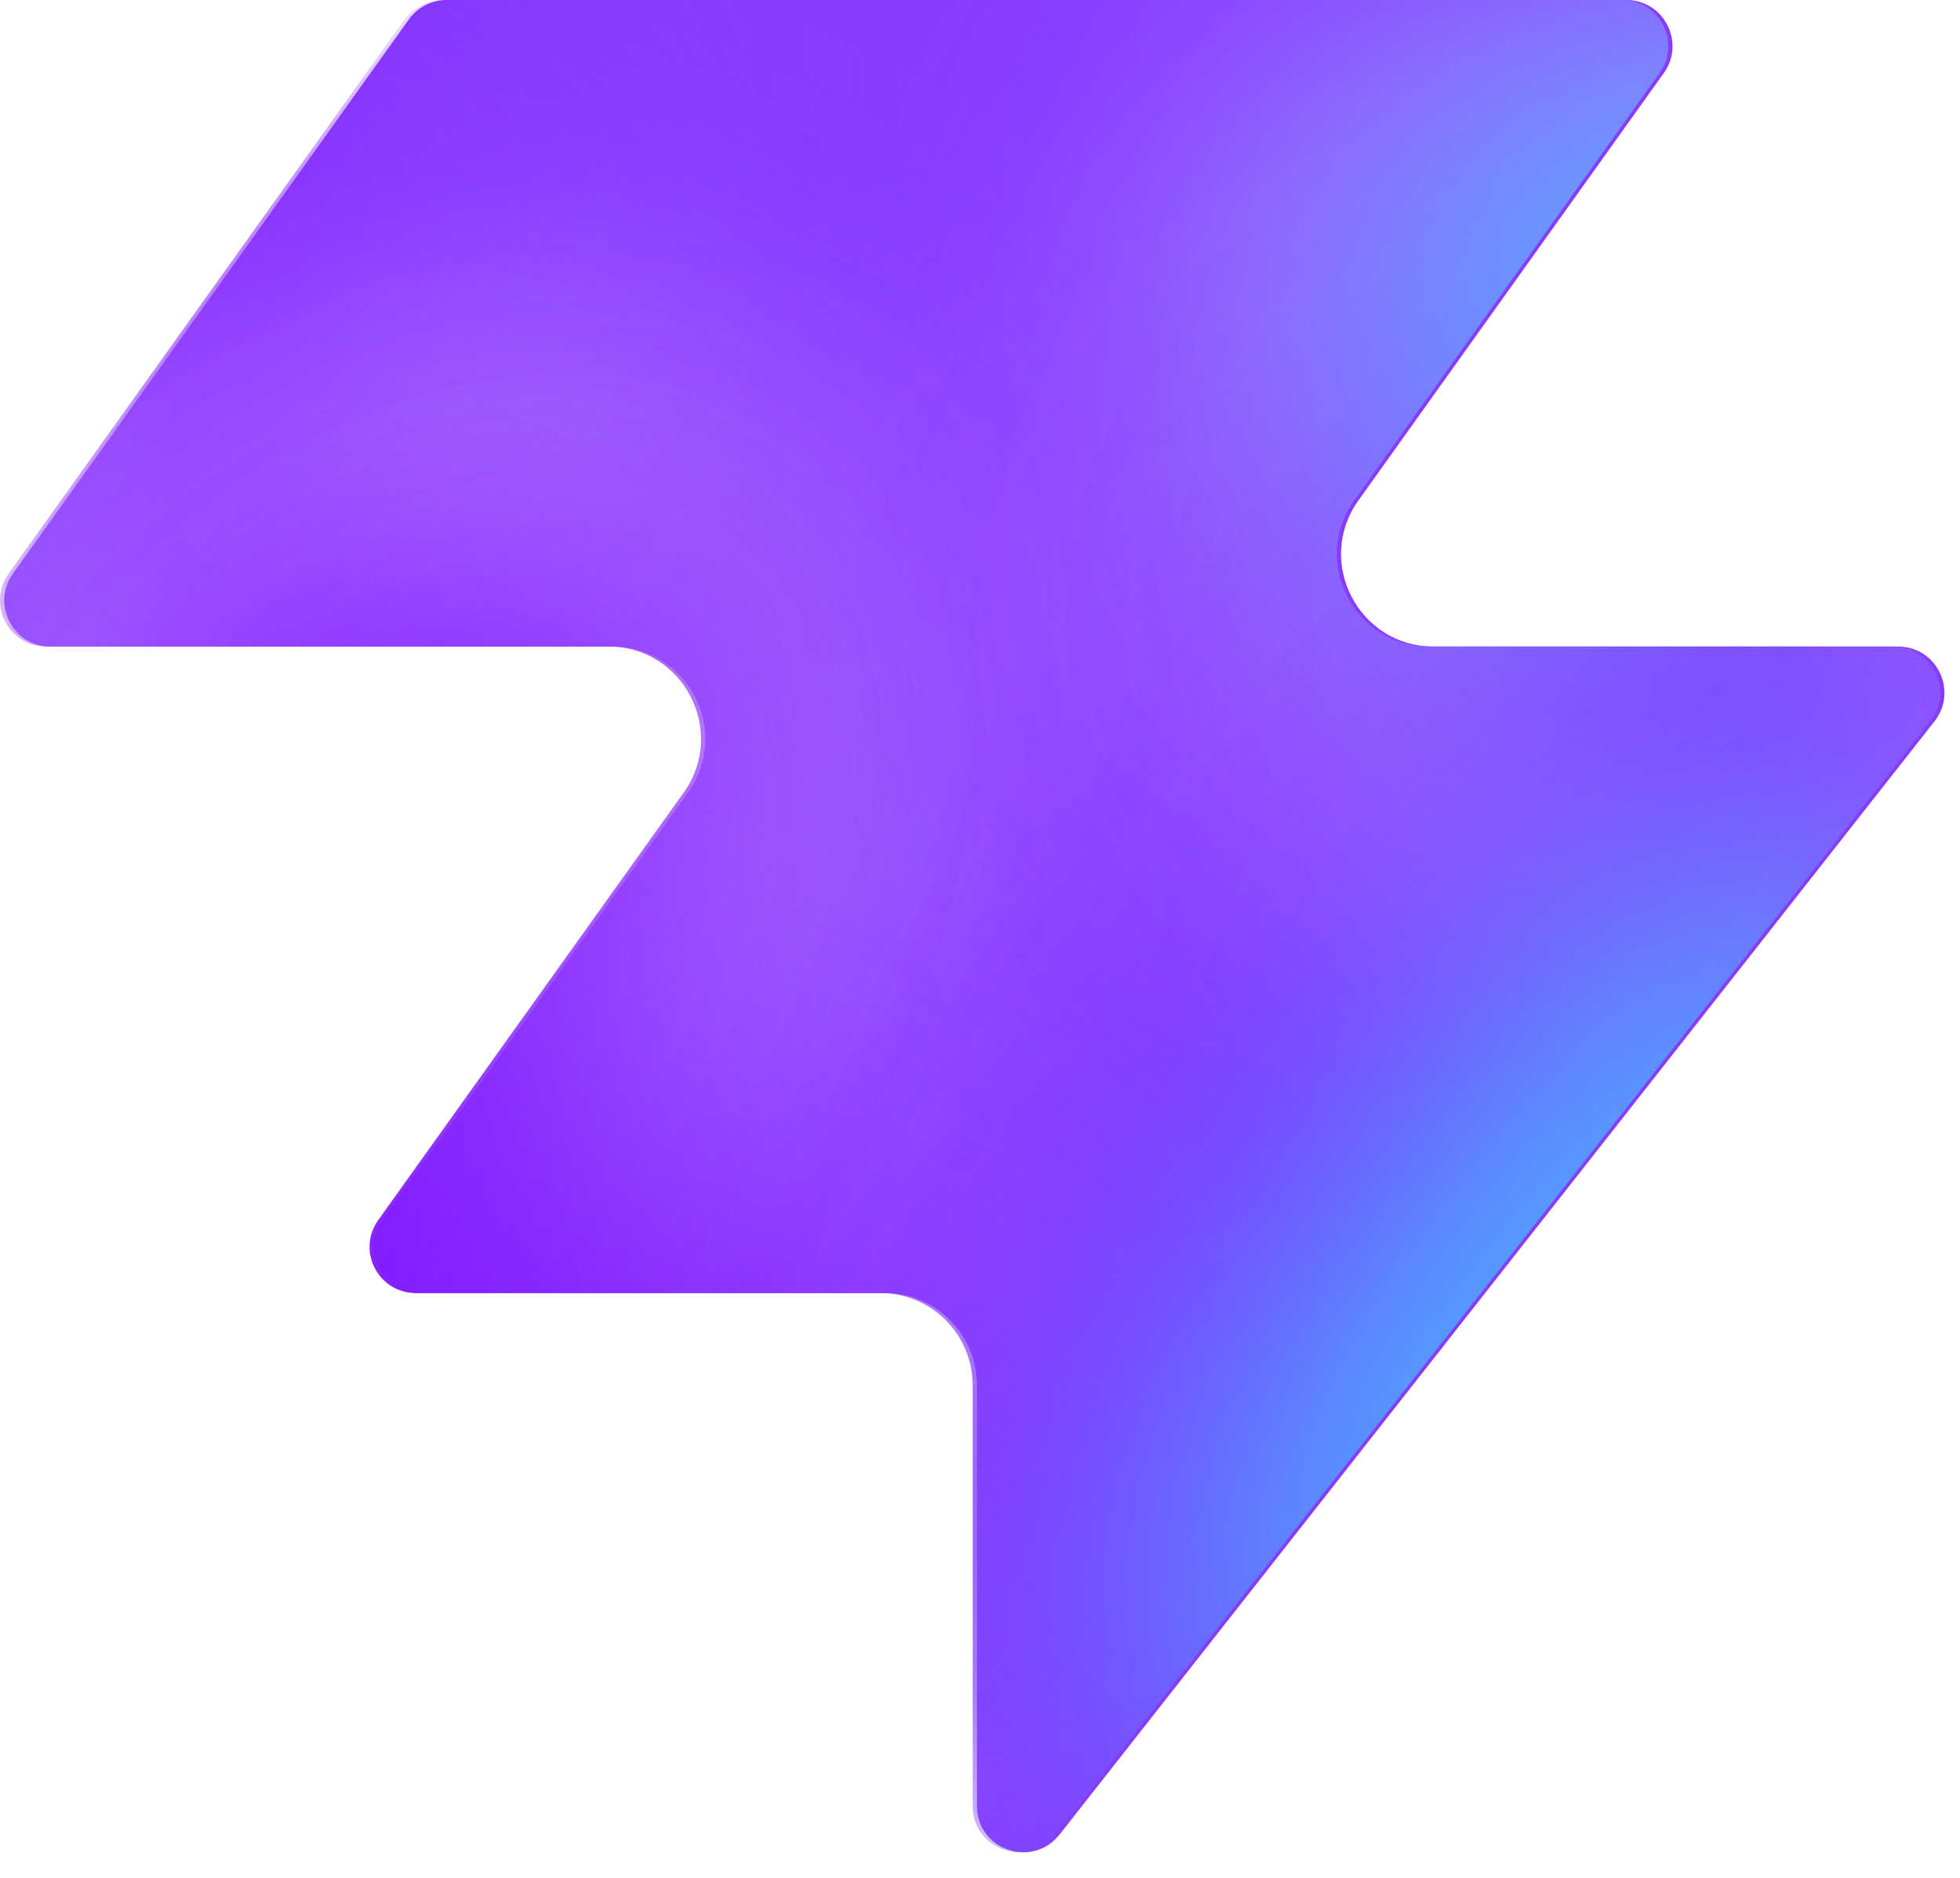
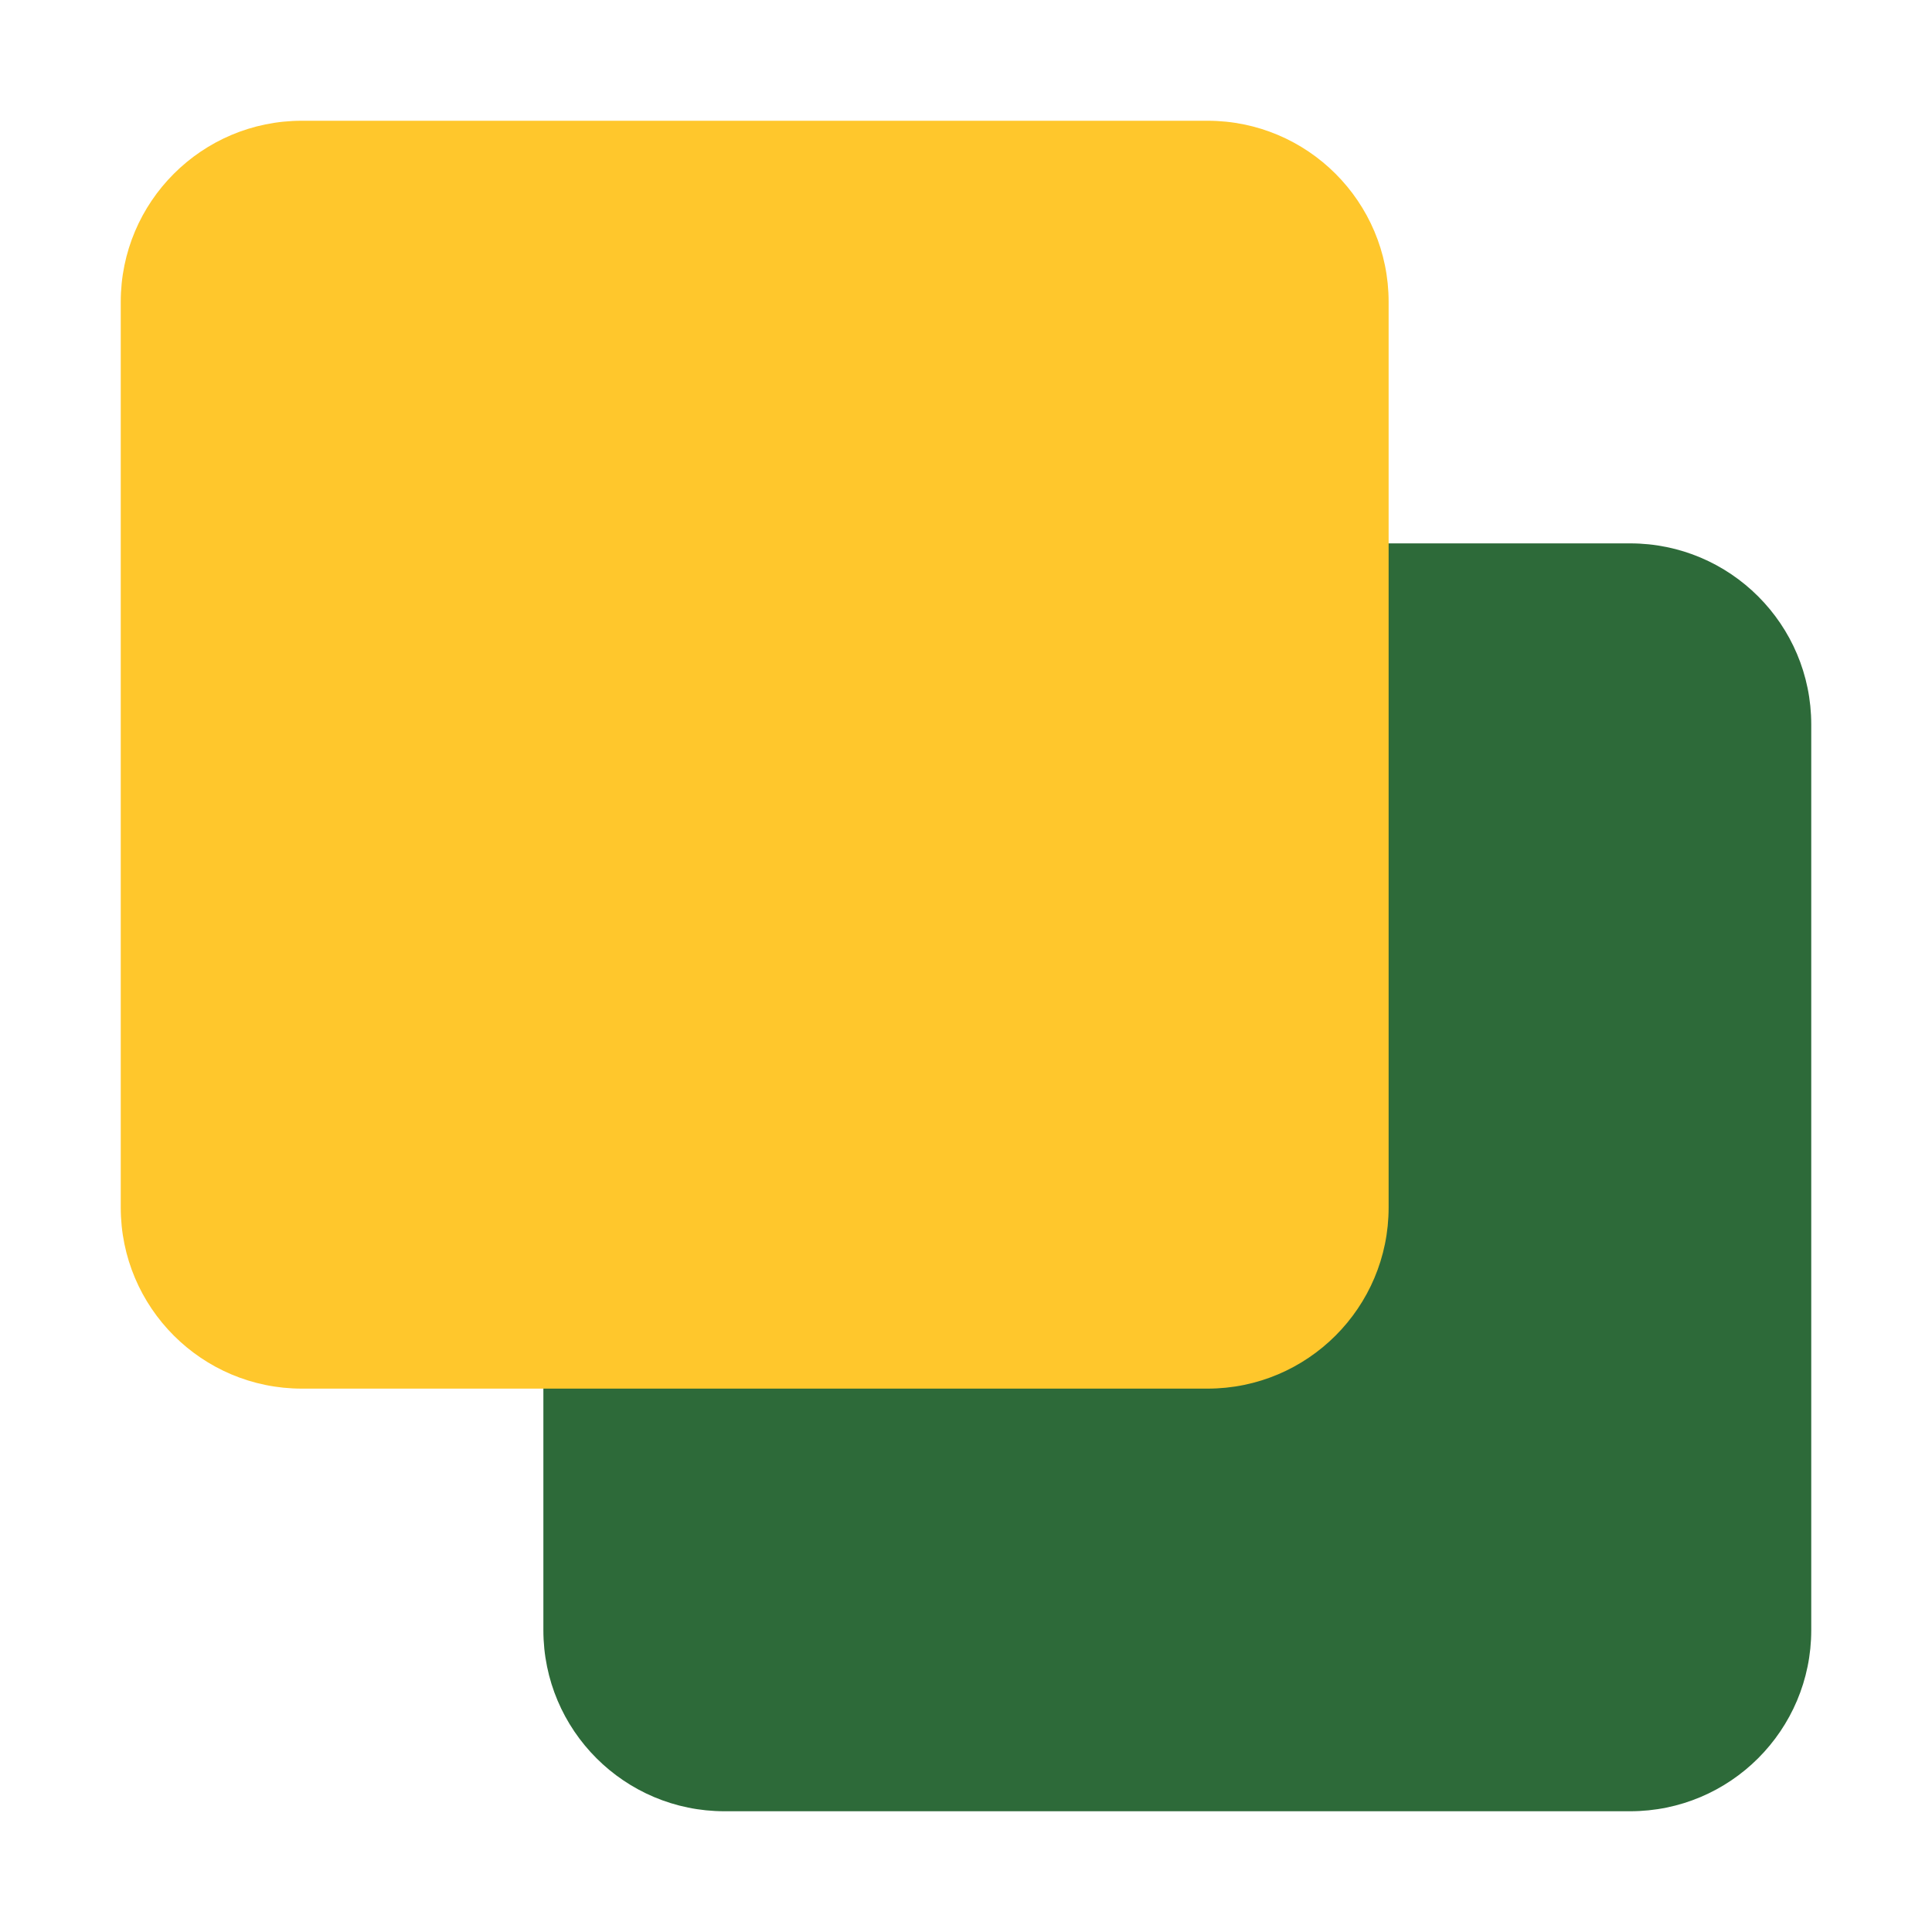
- <svg xmlns="http://www.w3.org/2000/svg" width="48" height="46" fill="none" viewBox="0 0 48 46">
-   <path fill="#863bff" d="M25.946 44.938c-.664.845-2.021.375-2.021-.698V33.937a2.26 2.26 0 0 0-2.262-2.262H10.287c-.92 0-1.456-1.04-.92-1.788l7.48-10.471c1.07-1.497 0-3.578-1.842-3.578H1.237c-.92 0-1.456-1.04-.92-1.788L10.013.474c.214-.297.556-.474.92-.474h28.894c.92 0 1.456 1.04.92 1.788l-7.48 10.471c-1.07 1.498 0 3.579 1.842 3.579h11.377c.943 0 1.473 1.088.89 1.83L25.947 44.94z" style="fill:#863bff;fill:color(display-p3 .525 .23 1);fill-opacity:1" />
-   <mask id="a" width="48" height="46" x="0" y="0" maskUnits="userSpaceOnUse" style="mask-type:alpha">
-     <path fill="#000" d="M25.842 44.938c-.664.844-2.021.375-2.021-.698V33.937a2.26 2.26 0 0 0-2.262-2.262H10.183c-.92 0-1.456-1.04-.92-1.788l7.48-10.471c1.07-1.498 0-3.579-1.842-3.579H1.133c-.92 0-1.456-1.04-.92-1.787L9.91.473c.214-.297.556-.474.92-.474h28.894c.92 0 1.456 1.04.92 1.788l-7.48 10.471c-1.07 1.498 0 3.578 1.842 3.578h11.377c.943 0 1.473 1.088.89 1.832L25.843 44.94z" style="fill:#000;fill-opacity:1" />
-   </mask>
-   <g mask="url(#a)">
-     <g filter="url(#b)">
-       <ellipse cx="5.508" cy="14.704" fill="#ede6ff" rx="5.508" ry="14.704" style="fill:#ede6ff;fill:color(display-p3 .927 .903 1);fill-opacity:1" transform="matrix(.00324 1 1 -.00324 -4.47 31.516)" />
-     </g>
-     <g filter="url(#c)">
-       <ellipse cx="10.399" cy="29.851" fill="#ede6ff" rx="10.399" ry="29.851" style="fill:#ede6ff;fill:color(display-p3 .927 .903 1);fill-opacity:1" transform="matrix(.00324 1 1 -.00324 -39.328 7.883)" />
-     </g>
-     <g filter="url(#d)">
-       <ellipse cx="5.508" cy="30.487" fill="#7e14ff" rx="5.508" ry="30.487" style="fill:#7e14ff;fill:color(display-p3 .492 .077 1);fill-opacity:1" transform="rotate(89.814 -25.913 -14.639)scale(1 -1)" />
-     </g>
-     <g filter="url(#e)">
-       <ellipse cx="5.508" cy="30.599" fill="#7e14ff" rx="5.508" ry="30.599" style="fill:#7e14ff;fill:color(display-p3 .492 .077 1);fill-opacity:1" transform="rotate(89.814 -32.644 -3.334)scale(1 -1)" />
-     </g>
-     <g filter="url(#f)">
-       <ellipse cx="5.508" cy="30.599" fill="#7e14ff" rx="5.508" ry="30.599" style="fill:#7e14ff;fill:color(display-p3 .492 .077 1);fill-opacity:1" transform="matrix(.00324 1 1 -.00324 -34.34 30.47)" />
-     </g>
-     <g filter="url(#g)">
-       <ellipse cx="14.072" cy="22.078" fill="#ede6ff" rx="14.072" ry="22.078" style="fill:#ede6ff;fill:color(display-p3 .927 .903 1);fill-opacity:1" transform="rotate(93.35 24.506 48.493)scale(-1 1)" />
-     </g>
-     <g filter="url(#h)">
-       <ellipse cx="3.47" cy="21.501" fill="#7e14ff" rx="3.47" ry="21.501" style="fill:#7e14ff;fill:color(display-p3 .492 .077 1);fill-opacity:1" transform="rotate(89.009 28.708 47.59)scale(-1 1)" />
-     </g>
-     <g filter="url(#i)">
-       <ellipse cx="3.47" cy="21.501" fill="#7e14ff" rx="3.47" ry="21.501" style="fill:#7e14ff;fill:color(display-p3 .492 .077 1);fill-opacity:1" transform="rotate(89.009 28.708 47.59)scale(-1 1)" />
-     </g>
-     <g filter="url(#j)">
-       <ellipse cx=".387" cy="8.972" fill="#7e14ff" rx="4.407" ry="29.108" style="fill:#7e14ff;fill:color(display-p3 .492 .077 1);fill-opacity:1" transform="rotate(39.51 .387 8.972)" />
-     </g>
-     <g filter="url(#k)">
-       <ellipse cx="47.523" cy="-6.092" fill="#7e14ff" rx="4.407" ry="29.108" style="fill:#7e14ff;fill:color(display-p3 .492 .077 1);fill-opacity:1" transform="rotate(37.892 47.523 -6.092)" />
-     </g>
-     <g filter="url(#l)">
-       <ellipse cx="41.412" cy="6.333" fill="#47bfff" rx="5.971" ry="9.665" style="fill:#47bfff;fill:color(display-p3 .28 .748 1);fill-opacity:1" transform="rotate(37.892 41.412 6.333)" />
-     </g>
-     <g filter="url(#m)">
-       <ellipse cx="-1.879" cy="38.332" fill="#7e14ff" rx="4.407" ry="29.108" style="fill:#7e14ff;fill:color(display-p3 .492 .077 1);fill-opacity:1" transform="rotate(37.892 -1.88 38.332)" />
-     </g>
-     <g filter="url(#n)">
-       <ellipse cx="-1.879" cy="38.332" fill="#7e14ff" rx="4.407" ry="29.108" style="fill:#7e14ff;fill:color(display-p3 .492 .077 1);fill-opacity:1" transform="rotate(37.892 -1.88 38.332)" />
-     </g>
-     <g filter="url(#o)">
-       <ellipse cx="35.651" cy="29.907" fill="#7e14ff" rx="4.407" ry="29.108" style="fill:#7e14ff;fill:color(display-p3 .492 .077 1);fill-opacity:1" transform="rotate(37.892 35.651 29.907)" />
-     </g>
-     <g filter="url(#p)">
-       <ellipse cx="38.418" cy="32.4" fill="#47bfff" rx="5.971" ry="15.297" style="fill:#47bfff;fill:color(display-p3 .28 .748 1);fill-opacity:1" transform="rotate(37.892 38.418 32.4)" />
-     </g>
-   </g>
-   <defs>
-     <filter id="b" width="60.045" height="41.654" x="-19.77" y="16.149" color-interpolation-filters="sRGB" filterUnits="userSpaceOnUse">
-       <feFlood flood-opacity="0" result="BackgroundImageFix" />
-       <feBlend in="SourceGraphic" in2="BackgroundImageFix" result="shape" />
-       <feGaussianBlur result="effect1_foregroundBlur_2002_17158" stdDeviation="7.659" />
-     </filter>
-     <filter id="c" width="90.34" height="51.437" x="-54.613" y="-7.533" color-interpolation-filters="sRGB" filterUnits="userSpaceOnUse">
-       <feFlood flood-opacity="0" result="BackgroundImageFix" />
-       <feBlend in="SourceGraphic" in2="BackgroundImageFix" result="shape" />
-       <feGaussianBlur result="effect1_foregroundBlur_2002_17158" stdDeviation="7.659" />
-     </filter>
-     <filter id="d" width="79.355" height="29.4" x="-49.64" y="2.03" color-interpolation-filters="sRGB" filterUnits="userSpaceOnUse">
-       <feFlood flood-opacity="0" result="BackgroundImageFix" />
-       <feBlend in="SourceGraphic" in2="BackgroundImageFix" result="shape" />
-       <feGaussianBlur result="effect1_foregroundBlur_2002_17158" stdDeviation="4.596" />
-     </filter>
-     <filter id="e" width="79.579" height="29.4" x="-45.045" y="20.029" color-interpolation-filters="sRGB" filterUnits="userSpaceOnUse">
-       <feFlood flood-opacity="0" result="BackgroundImageFix" />
-       <feBlend in="SourceGraphic" in2="BackgroundImageFix" result="shape" />
-       <feGaussianBlur result="effect1_foregroundBlur_2002_17158" stdDeviation="4.596" />
-     </filter>
-     <filter id="f" width="79.579" height="29.4" x="-43.513" y="21.178" color-interpolation-filters="sRGB" filterUnits="userSpaceOnUse">
-       <feFlood flood-opacity="0" result="BackgroundImageFix" />
-       <feBlend in="SourceGraphic" in2="BackgroundImageFix" result="shape" />
-       <feGaussianBlur result="effect1_foregroundBlur_2002_17158" stdDeviation="4.596" />
-     </filter>
-     <filter id="g" width="74.749" height="58.852" x="15.756" y="-17.901" color-interpolation-filters="sRGB" filterUnits="userSpaceOnUse">
-       <feFlood flood-opacity="0" result="BackgroundImageFix" />
-       <feBlend in="SourceGraphic" in2="BackgroundImageFix" result="shape" />
-       <feGaussianBlur result="effect1_foregroundBlur_2002_17158" stdDeviation="7.659" />
-     </filter>
-     <filter id="h" width="61.377" height="25.362" x="23.548" y="2.284" color-interpolation-filters="sRGB" filterUnits="userSpaceOnUse">
-       <feFlood flood-opacity="0" result="BackgroundImageFix" />
-       <feBlend in="SourceGraphic" in2="BackgroundImageFix" result="shape" />
-       <feGaussianBlur result="effect1_foregroundBlur_2002_17158" stdDeviation="4.596" />
-     </filter>
-     <filter id="i" width="61.377" height="25.362" x="23.548" y="2.284" color-interpolation-filters="sRGB" filterUnits="userSpaceOnUse">
-       <feFlood flood-opacity="0" result="BackgroundImageFix" />
-       <feBlend in="SourceGraphic" in2="BackgroundImageFix" result="shape" />
-       <feGaussianBlur result="effect1_foregroundBlur_2002_17158" stdDeviation="4.596" />
-     </filter>
-     <filter id="j" width="56.045" height="63.649" x="-27.636" y="-22.853" color-interpolation-filters="sRGB" filterUnits="userSpaceOnUse">
-       <feFlood flood-opacity="0" result="BackgroundImageFix" />
-       <feBlend in="SourceGraphic" in2="BackgroundImageFix" result="shape" />
-       <feGaussianBlur result="effect1_foregroundBlur_2002_17158" stdDeviation="4.596" />
-     </filter>
-     <filter id="k" width="54.814" height="64.646" x="20.116" y="-38.415" color-interpolation-filters="sRGB" filterUnits="userSpaceOnUse">
-       <feFlood flood-opacity="0" result="BackgroundImageFix" />
-       <feBlend in="SourceGraphic" in2="BackgroundImageFix" result="shape" />
-       <feGaussianBlur result="effect1_foregroundBlur_2002_17158" stdDeviation="4.596" />
-     </filter>
-     <filter id="l" width="33.541" height="35.313" x="24.641" y="-11.323" color-interpolation-filters="sRGB" filterUnits="userSpaceOnUse">
-       <feFlood flood-opacity="0" result="BackgroundImageFix" />
-       <feBlend in="SourceGraphic" in2="BackgroundImageFix" result="shape" />
-       <feGaussianBlur result="effect1_foregroundBlur_2002_17158" stdDeviation="4.596" />
-     </filter>
-     <filter id="m" width="54.814" height="64.646" x="-29.286" y="6.009" color-interpolation-filters="sRGB" filterUnits="userSpaceOnUse">
-       <feFlood flood-opacity="0" result="BackgroundImageFix" />
-       <feBlend in="SourceGraphic" in2="BackgroundImageFix" result="shape" />
-       <feGaussianBlur result="effect1_foregroundBlur_2002_17158" stdDeviation="4.596" />
-     </filter>
-     <filter id="n" width="54.814" height="64.646" x="-29.286" y="6.009" color-interpolation-filters="sRGB" filterUnits="userSpaceOnUse">
-       <feFlood flood-opacity="0" result="BackgroundImageFix" />
-       <feBlend in="SourceGraphic" in2="BackgroundImageFix" result="shape" />
-       <feGaussianBlur result="effect1_foregroundBlur_2002_17158" stdDeviation="4.596" />
-     </filter>
-     <filter id="o" width="54.814" height="64.646" x="8.244" y="-2.416" color-interpolation-filters="sRGB" filterUnits="userSpaceOnUse">
-       <feFlood flood-opacity="0" result="BackgroundImageFix" />
-       <feBlend in="SourceGraphic" in2="BackgroundImageFix" result="shape" />
-       <feGaussianBlur result="effect1_foregroundBlur_2002_17158" stdDeviation="4.596" />
-     </filter>
-     <filter id="p" width="39.409" height="43.623" x="18.713" y="10.588" color-interpolation-filters="sRGB" filterUnits="userSpaceOnUse">
-       <feFlood flood-opacity="0" result="BackgroundImageFix" />
-       <feBlend in="SourceGraphic" in2="BackgroundImageFix" result="shape" />
-       <feGaussianBlur result="effect1_foregroundBlur_2002_17158" stdDeviation="4.596" />
-     </filter>
-   </defs>
+ <svg xmlns="http://www.w3.org/2000/svg" viewBox="0 0 32 32">
+   <rect x="9" y="9" width="21" height="21" rx="3" fill="#2d6a39" />
+   <rect x="2" y="2" width="21" height="21" rx="3" fill="#ffc72c" />
</svg>
